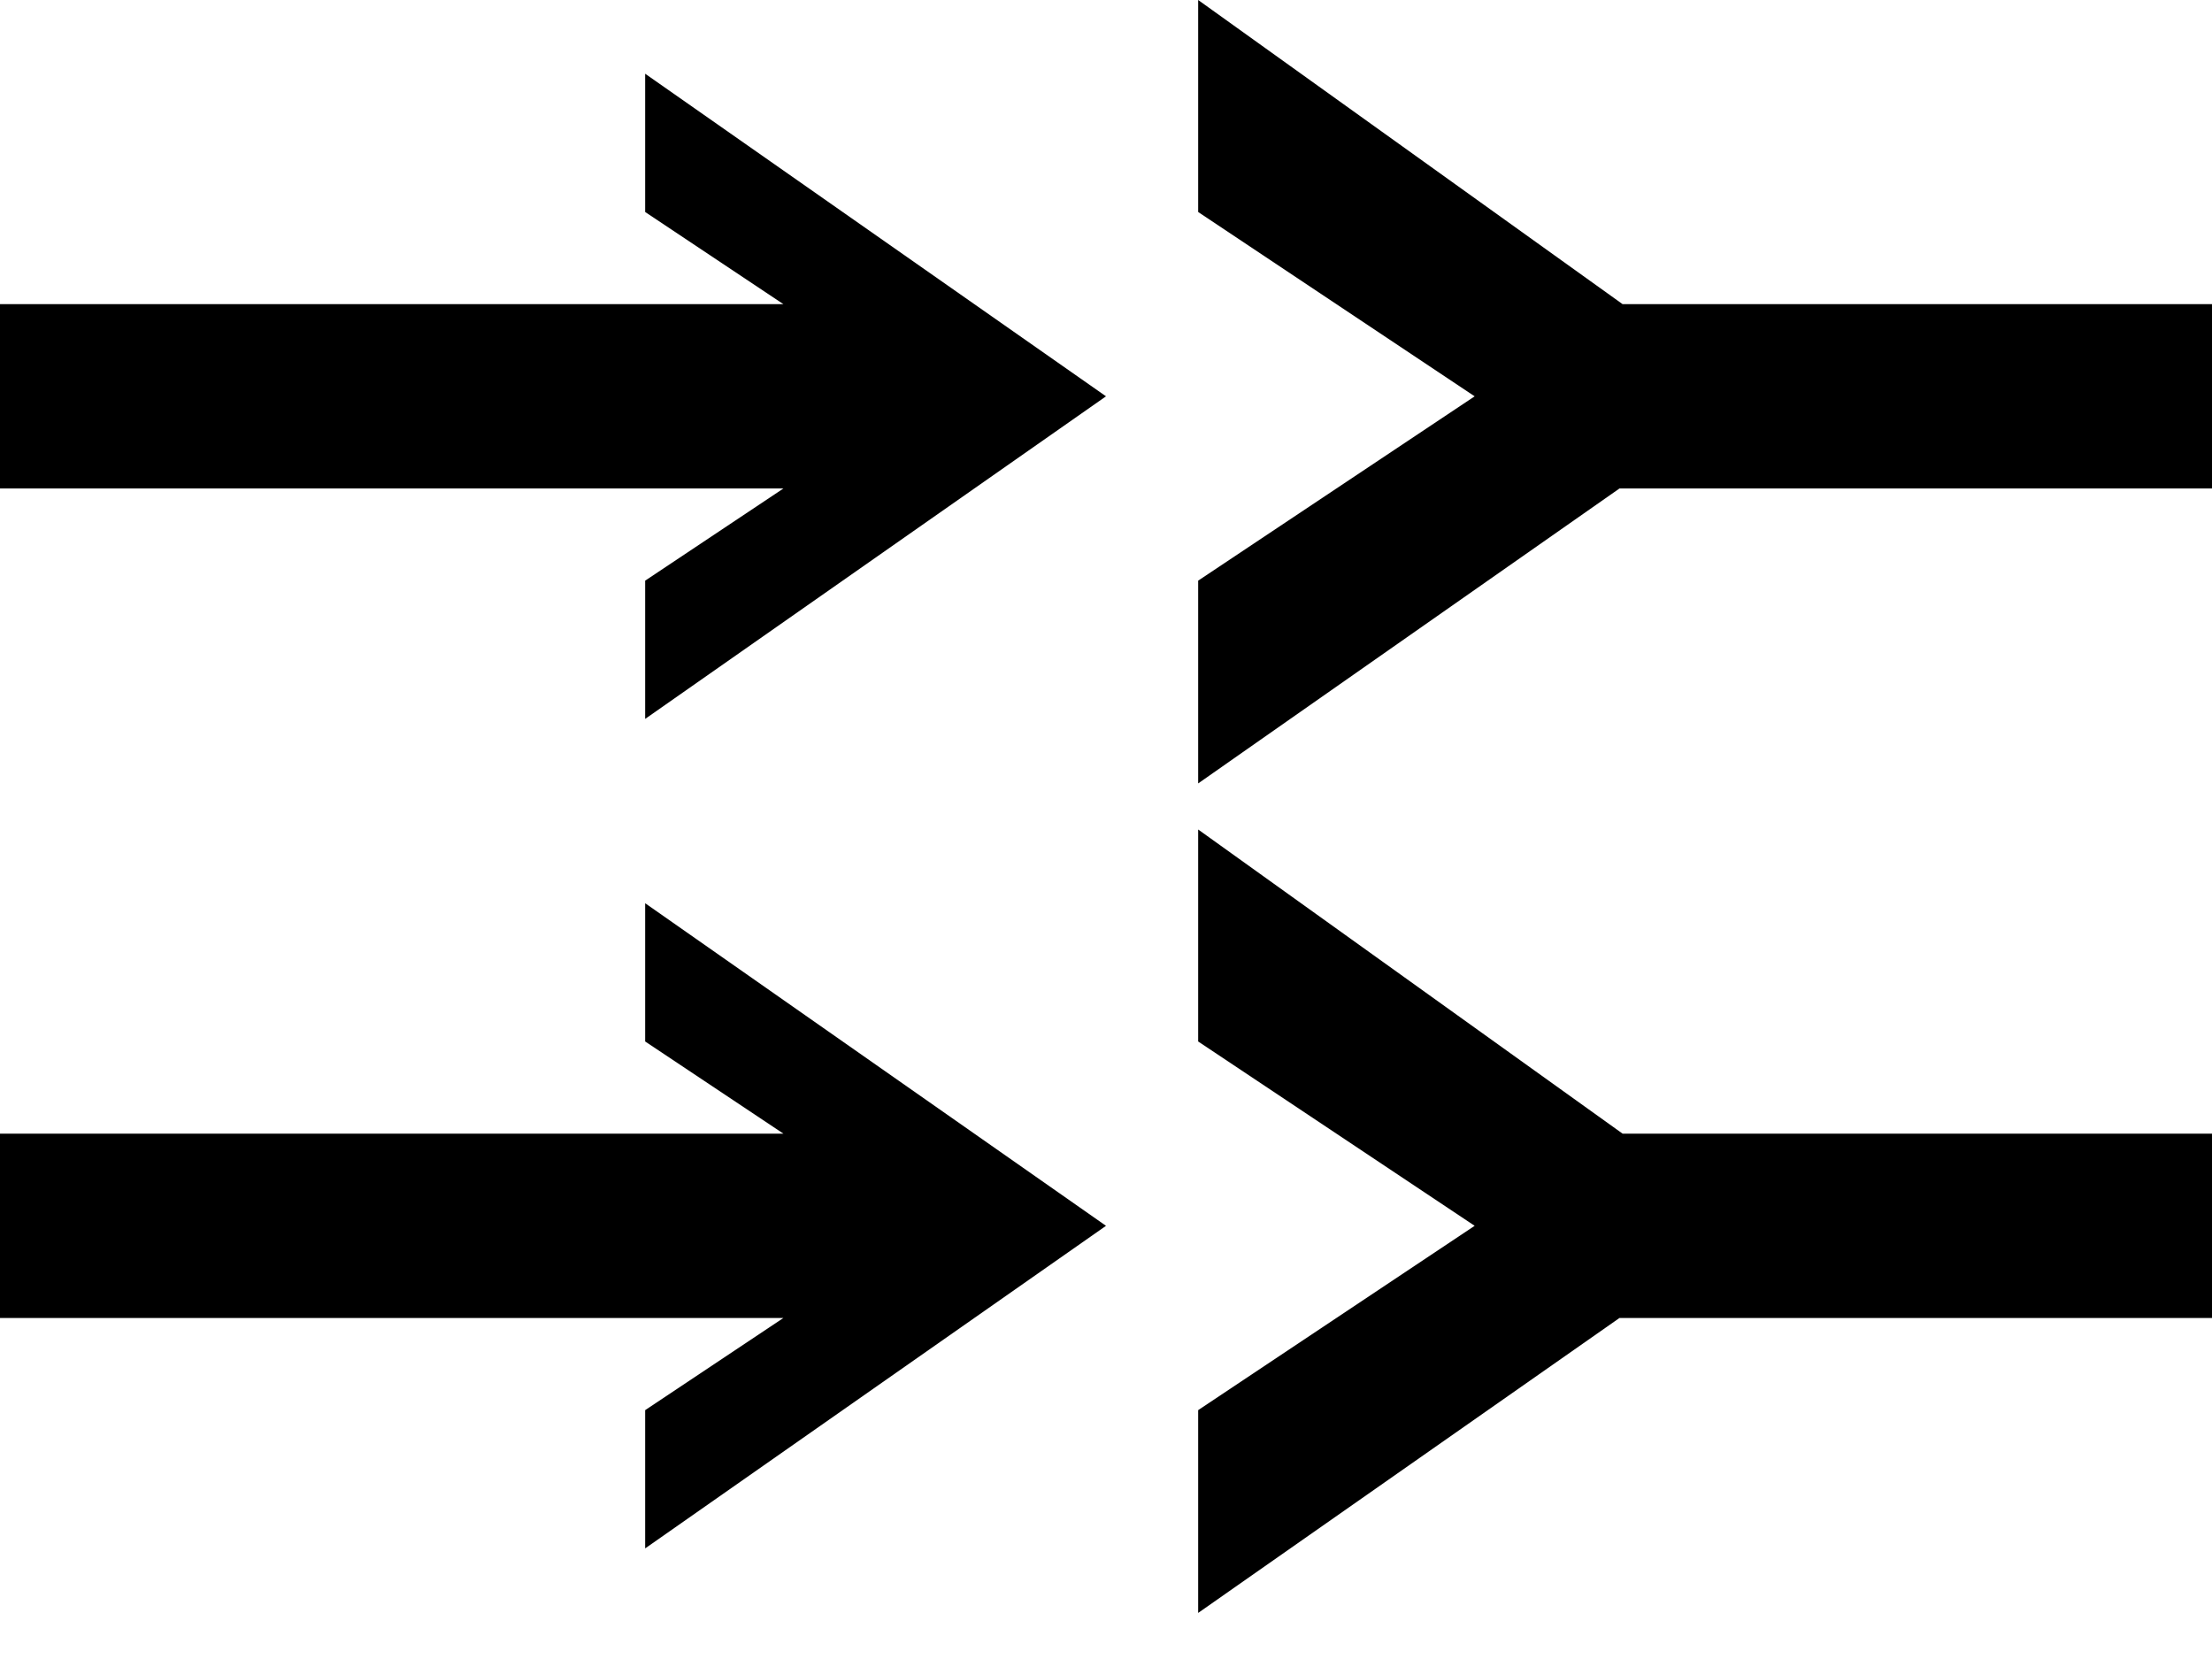
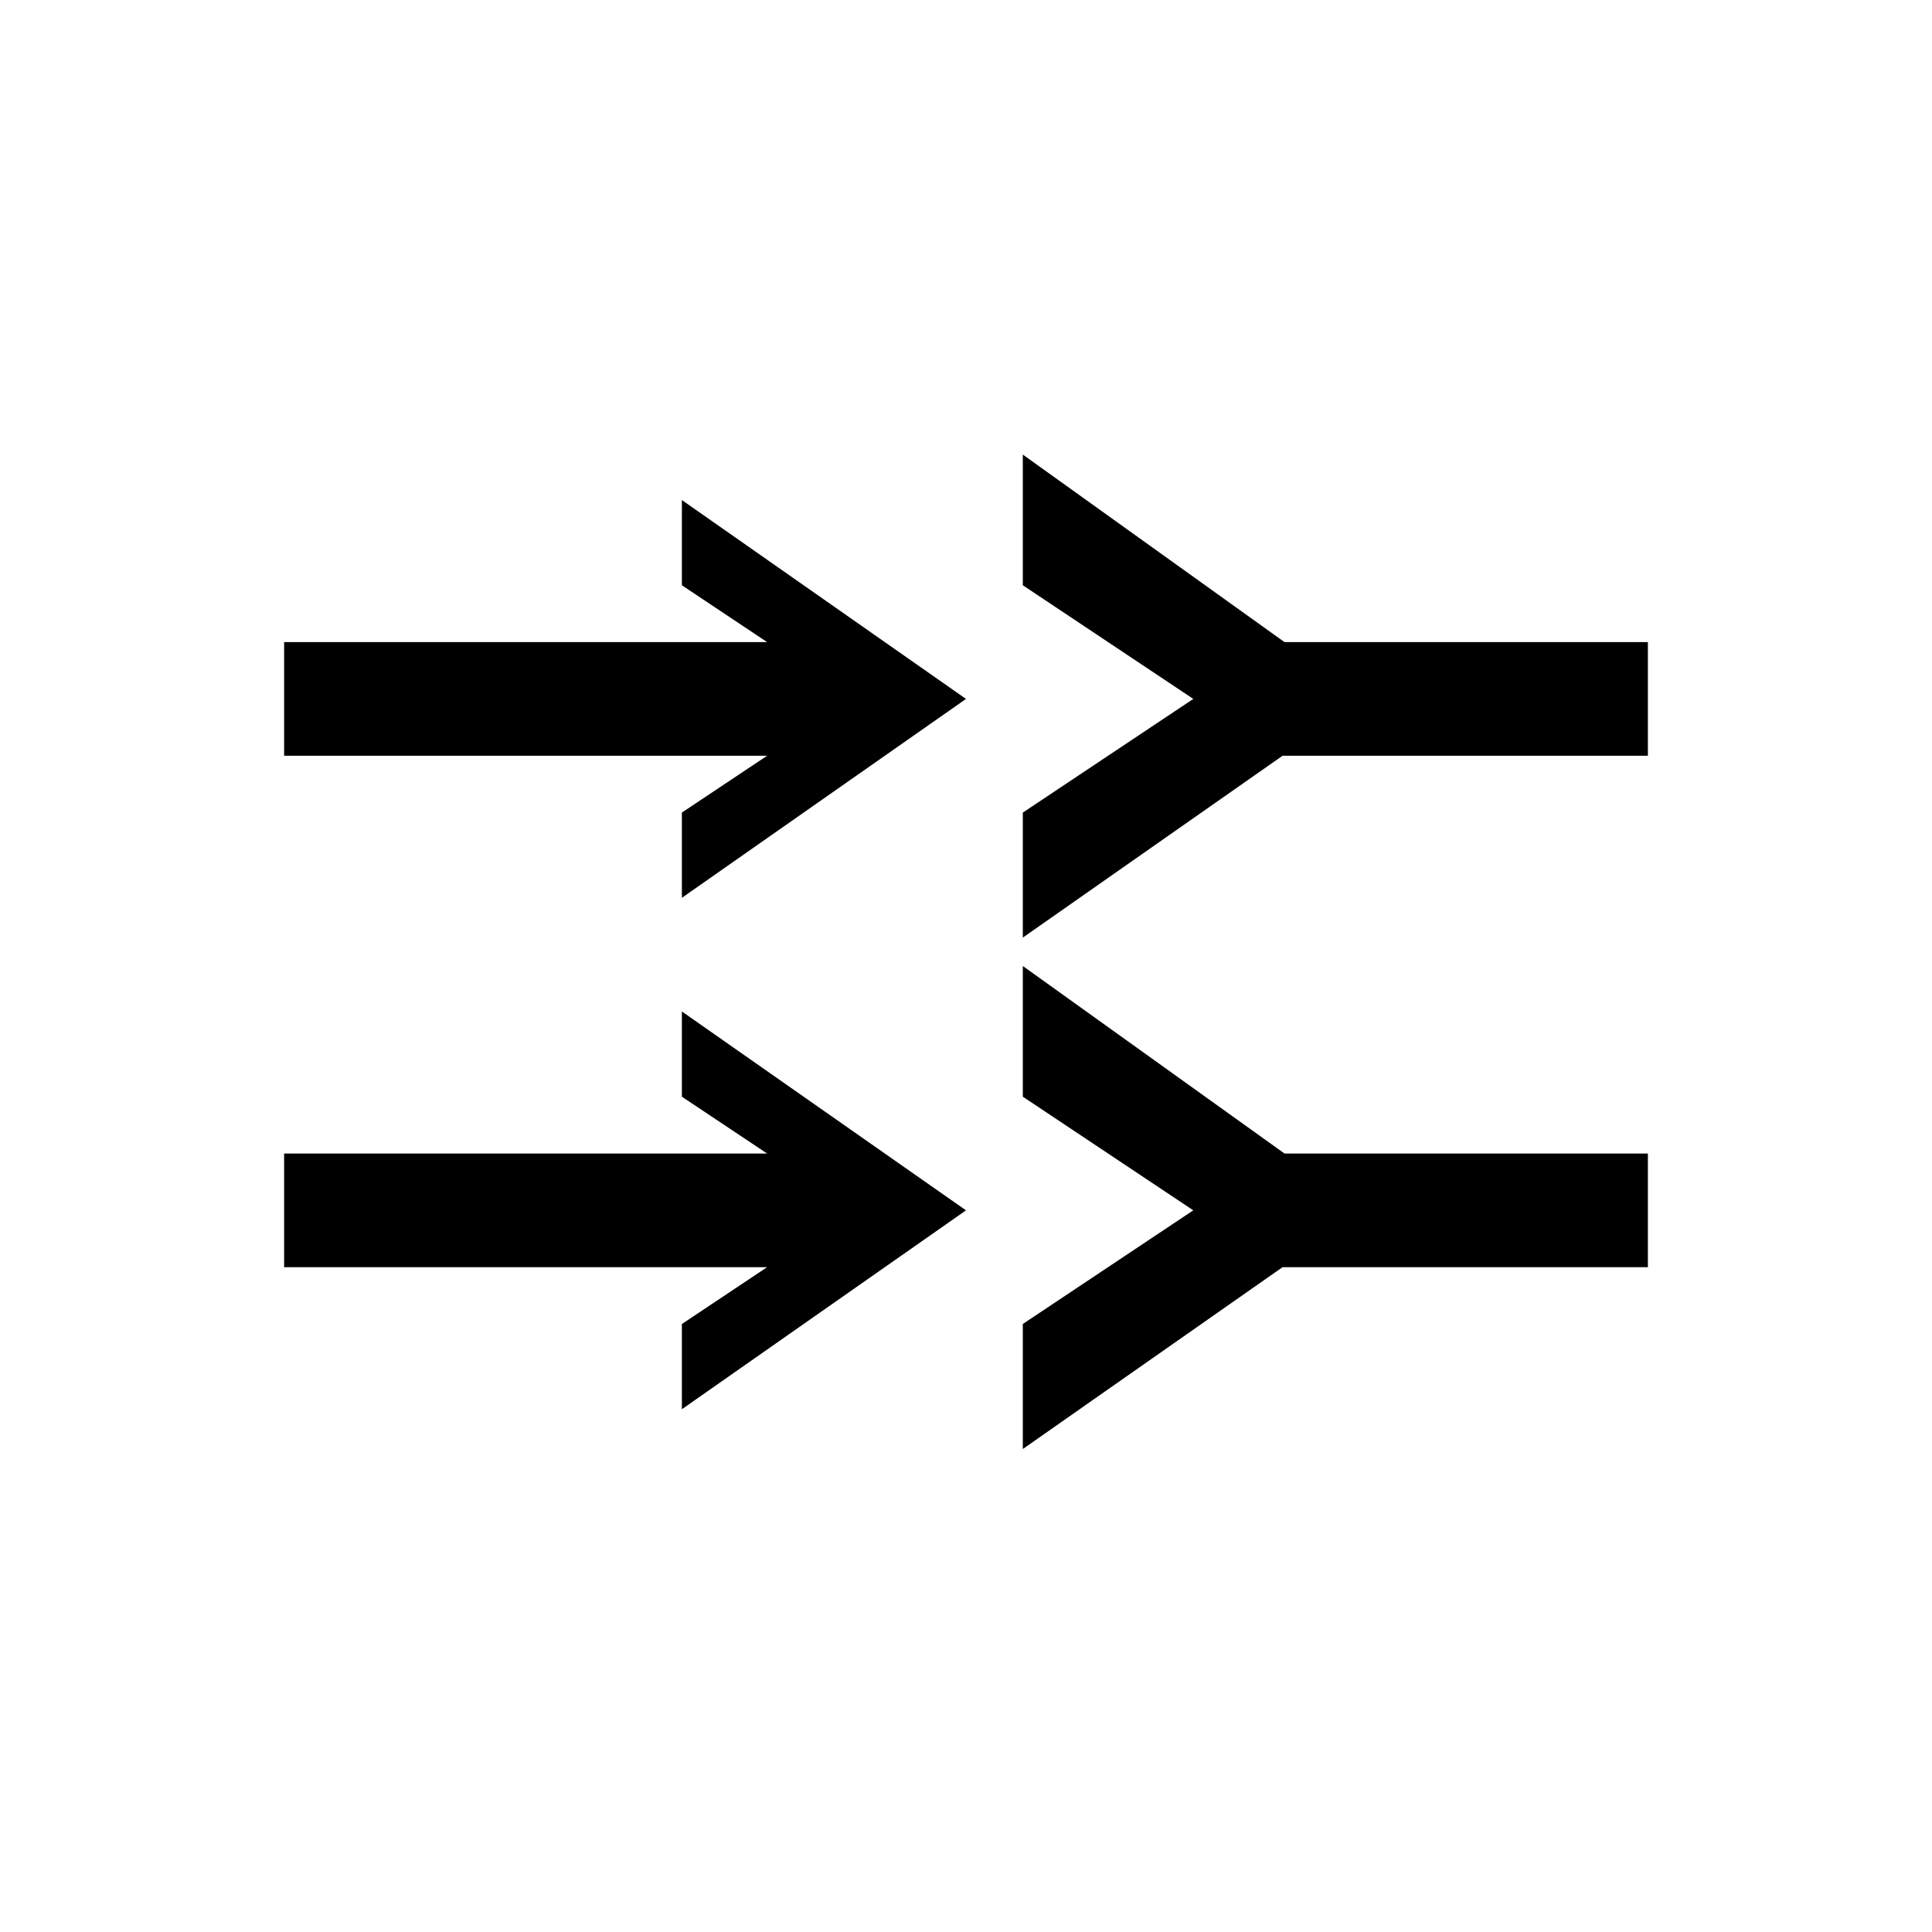
- <svg xmlns="http://www.w3.org/2000/svg" width="24" height="18" viewBox="0 0 24 18">
-   <path fill="#000000" fill-rule="evenodd" d="M17.605,12.3 L13,9 L13,11.3 L16,13.3 L16,13.3 L13,15.3 L13,17.5 L17.571,14.3 L24,14.3 L24,12.3 L17.605,12.3 Z M8.5,14.3 L0,14.3 L0,12.3 L8.5,12.3 L7,11.3 L7,9.8 L12,13.3 L11,13.3 L12,13.3 L7,16.8 L7,15.3 L8.5,14.3 Z M17.605,3.3 L13,0 L13,2.3 L16,4.3 L16,4.3 L13,6.3 L13,8.5 L17.571,5.3 L24,5.3 L24,3.3 L17.605,3.3 Z M8.5,5.3 L0,5.3 L0,3.3 L8.5,3.3 L7,2.3 L7,0.8 L12,4.3 L11,4.3 L12,4.3 L7,7.8 L7,6.3 L8.5,5.3 Z" />
+ <svg xmlns="http://www.w3.org/2000/svg" width="34" height="34" viewBox="0 0 34 34">
+   <g fill="none" fill-rule="evenodd">
+     <path fill="#000000" d="M22.605,20.3 L18,17 L18,19.3 L21,21.3 L21,21.3 L18,23.3 L18,25.5 L22.571,22.3 L29,22.3 L29,20.3 L22.605,20.3 Z M13.5,22.3 L5,22.3 L5,20.3 L13.5,20.3 L12,19.3 L12,17.8 L17,21.3 L16,21.3 L17,21.3 L12,24.8 L12,23.3 L13.5,22.3 Z M22.605,11.3 L18,8 L18,10.3 L21,12.3 L21,12.3 L18,14.3 L18,16.5 L22.571,13.3 L29,13.3 L29,11.3 L22.605,11.3 Z M13.5,13.3 L5,13.3 L5,11.3 L13.5,11.3 L12,10.3 L12,8.8 L17,12.3 L16,12.3 L17,12.3 L12,15.8 L12,14.3 L13.5,13.3 Z" />
+   </g>
</svg>
